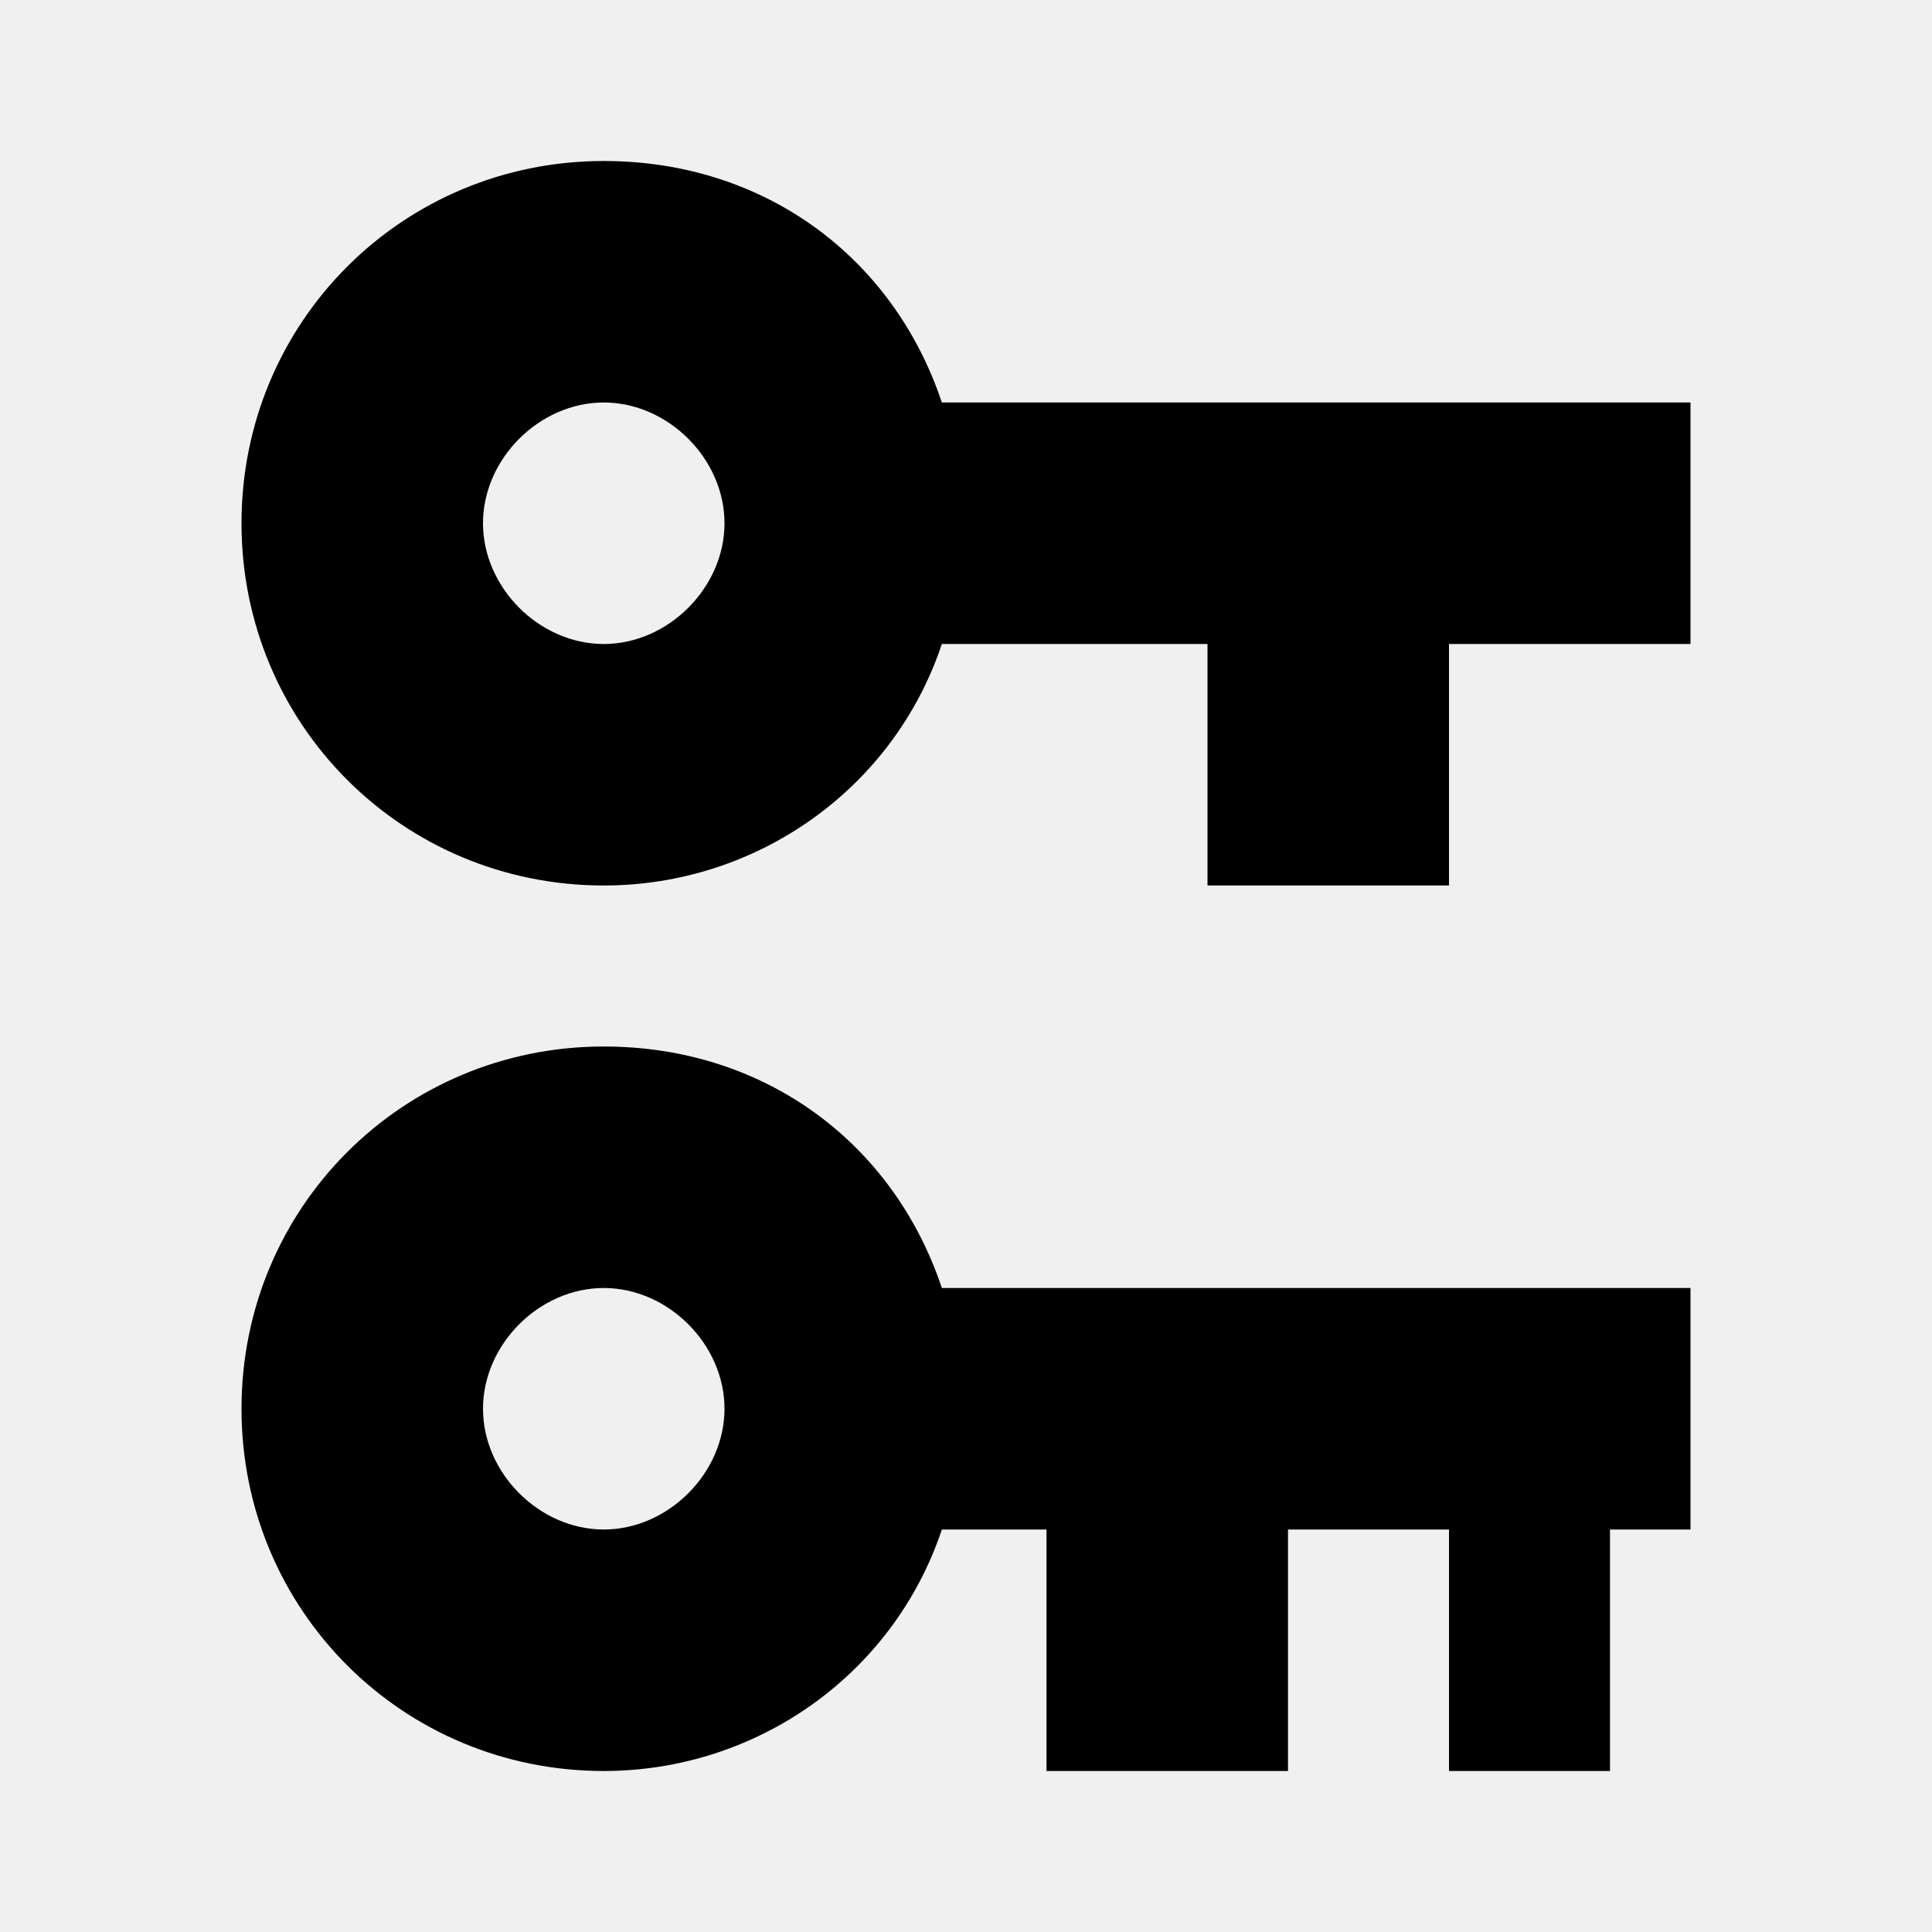
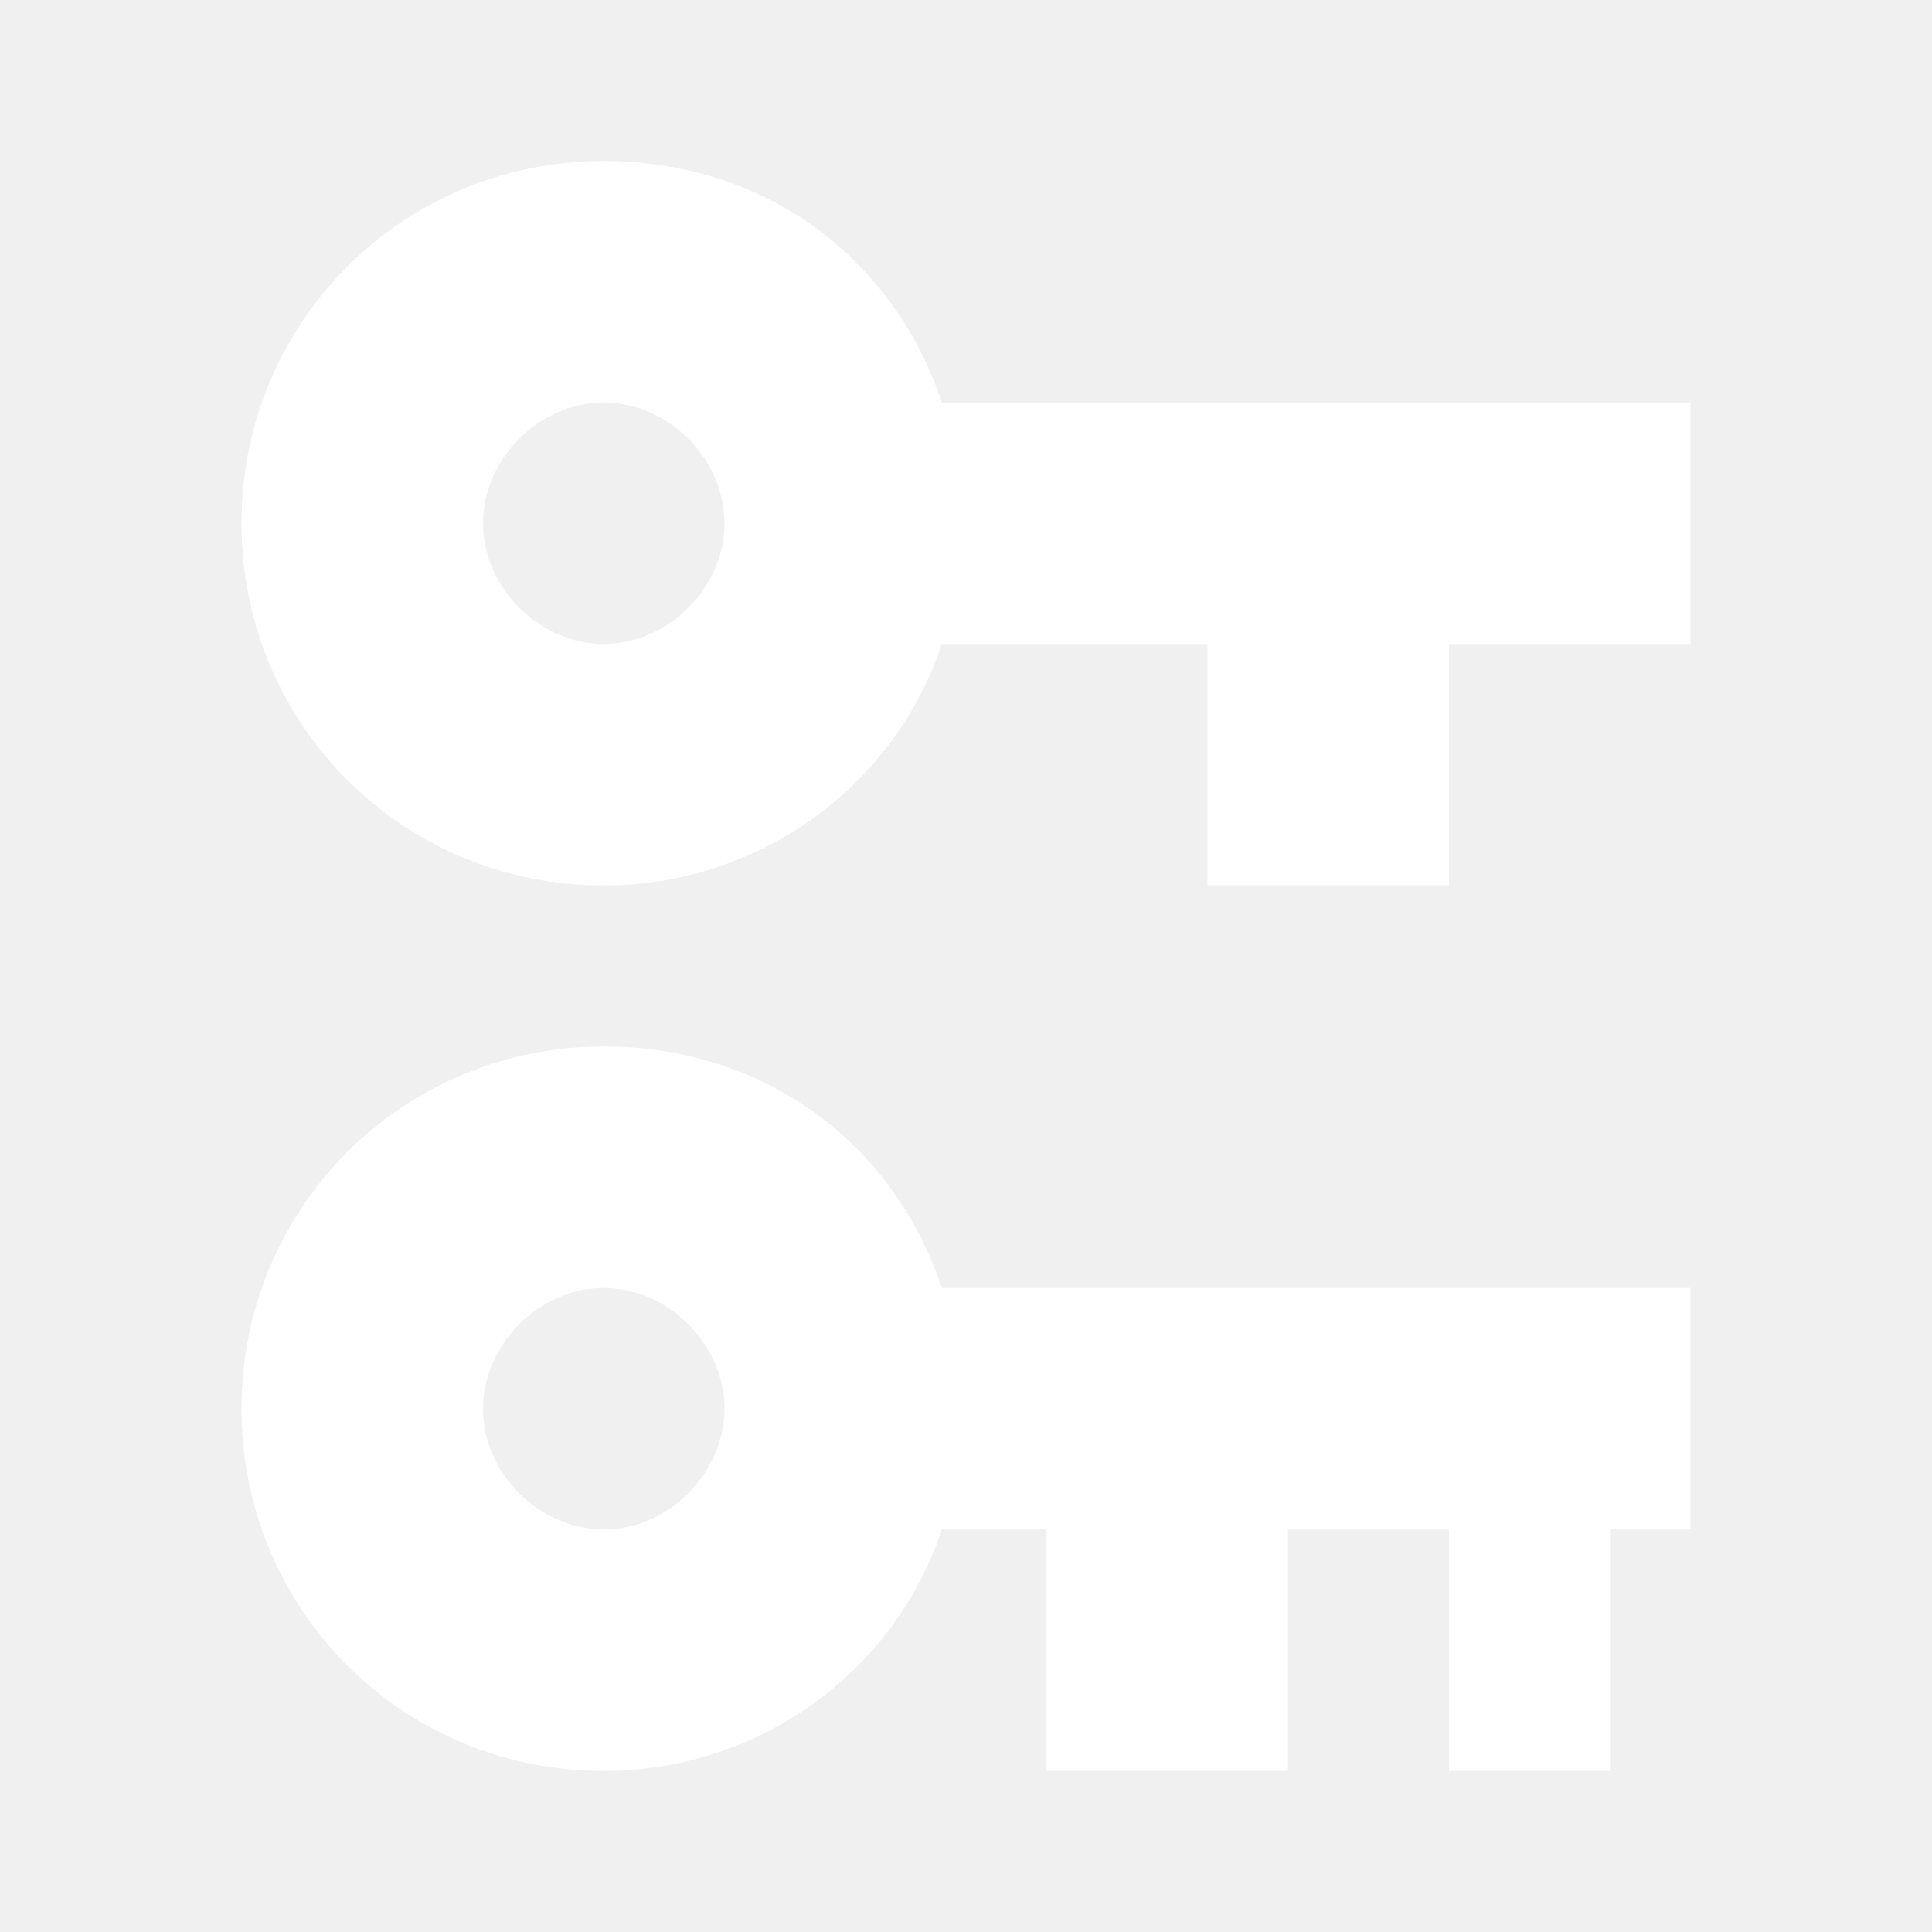
<svg xmlns="http://www.w3.org/2000/svg" viewBox="0 0 24 24">
-   <path d="M7.5 2C9.5 2 11.1 3.2 11.7 5H21V8H18V11H15V8H11.7C11.1 9.8 9.4 11 7.5 11C5 11 3 9 3 6.5S5 2 7.5 2M7.5 5C6.7 5 6 5.7 6 6.5S6.7 8 7.5 8 9 7.3 9 6.5 8.3 5 7.5 5M7.5 13C9.5 13 11.1 14.2 11.7 16H21V19H20V22H18V19H16V22H13V19H11.7C11.1 20.8 9.4 22 7.5 22C5 22 3 20 3 17.5S5 13 7.5 13M7.5 16C6.7 16 6 16.7 6 17.5S6.7 19 7.5 19 9 18.3 9 17.5 8.3 16 7.5 16Z" />
+   <path d="M7.5 2C9.5 2 11.1 3.2 11.7 5H21V8H18V11H15V8H11.7C11.1 9.8 9.4 11 7.5 11C5 11 3 9 3 6.5S5 2 7.5 2M7.5 5C6.7 5 6 5.7 6 6.5S6.7 8 7.5 8 9 7.3 9 6.5 8.3 5 7.5 5M7.5 13C9.5 13 11.1 14.2 11.7 16H21V19H20V22H18V19H16V22H13V19H11.7C11.1 20.8 9.4 22 7.5 22C5 22 3 20 3 17.5S5 13 7.5 13M7.5 16C6.7 16 6 16.7 6 17.5S6.7 19 7.5 19 9 18.3 9 17.5 8.3 16 7.5 16Z" fill="#ffffff" />
</svg>
